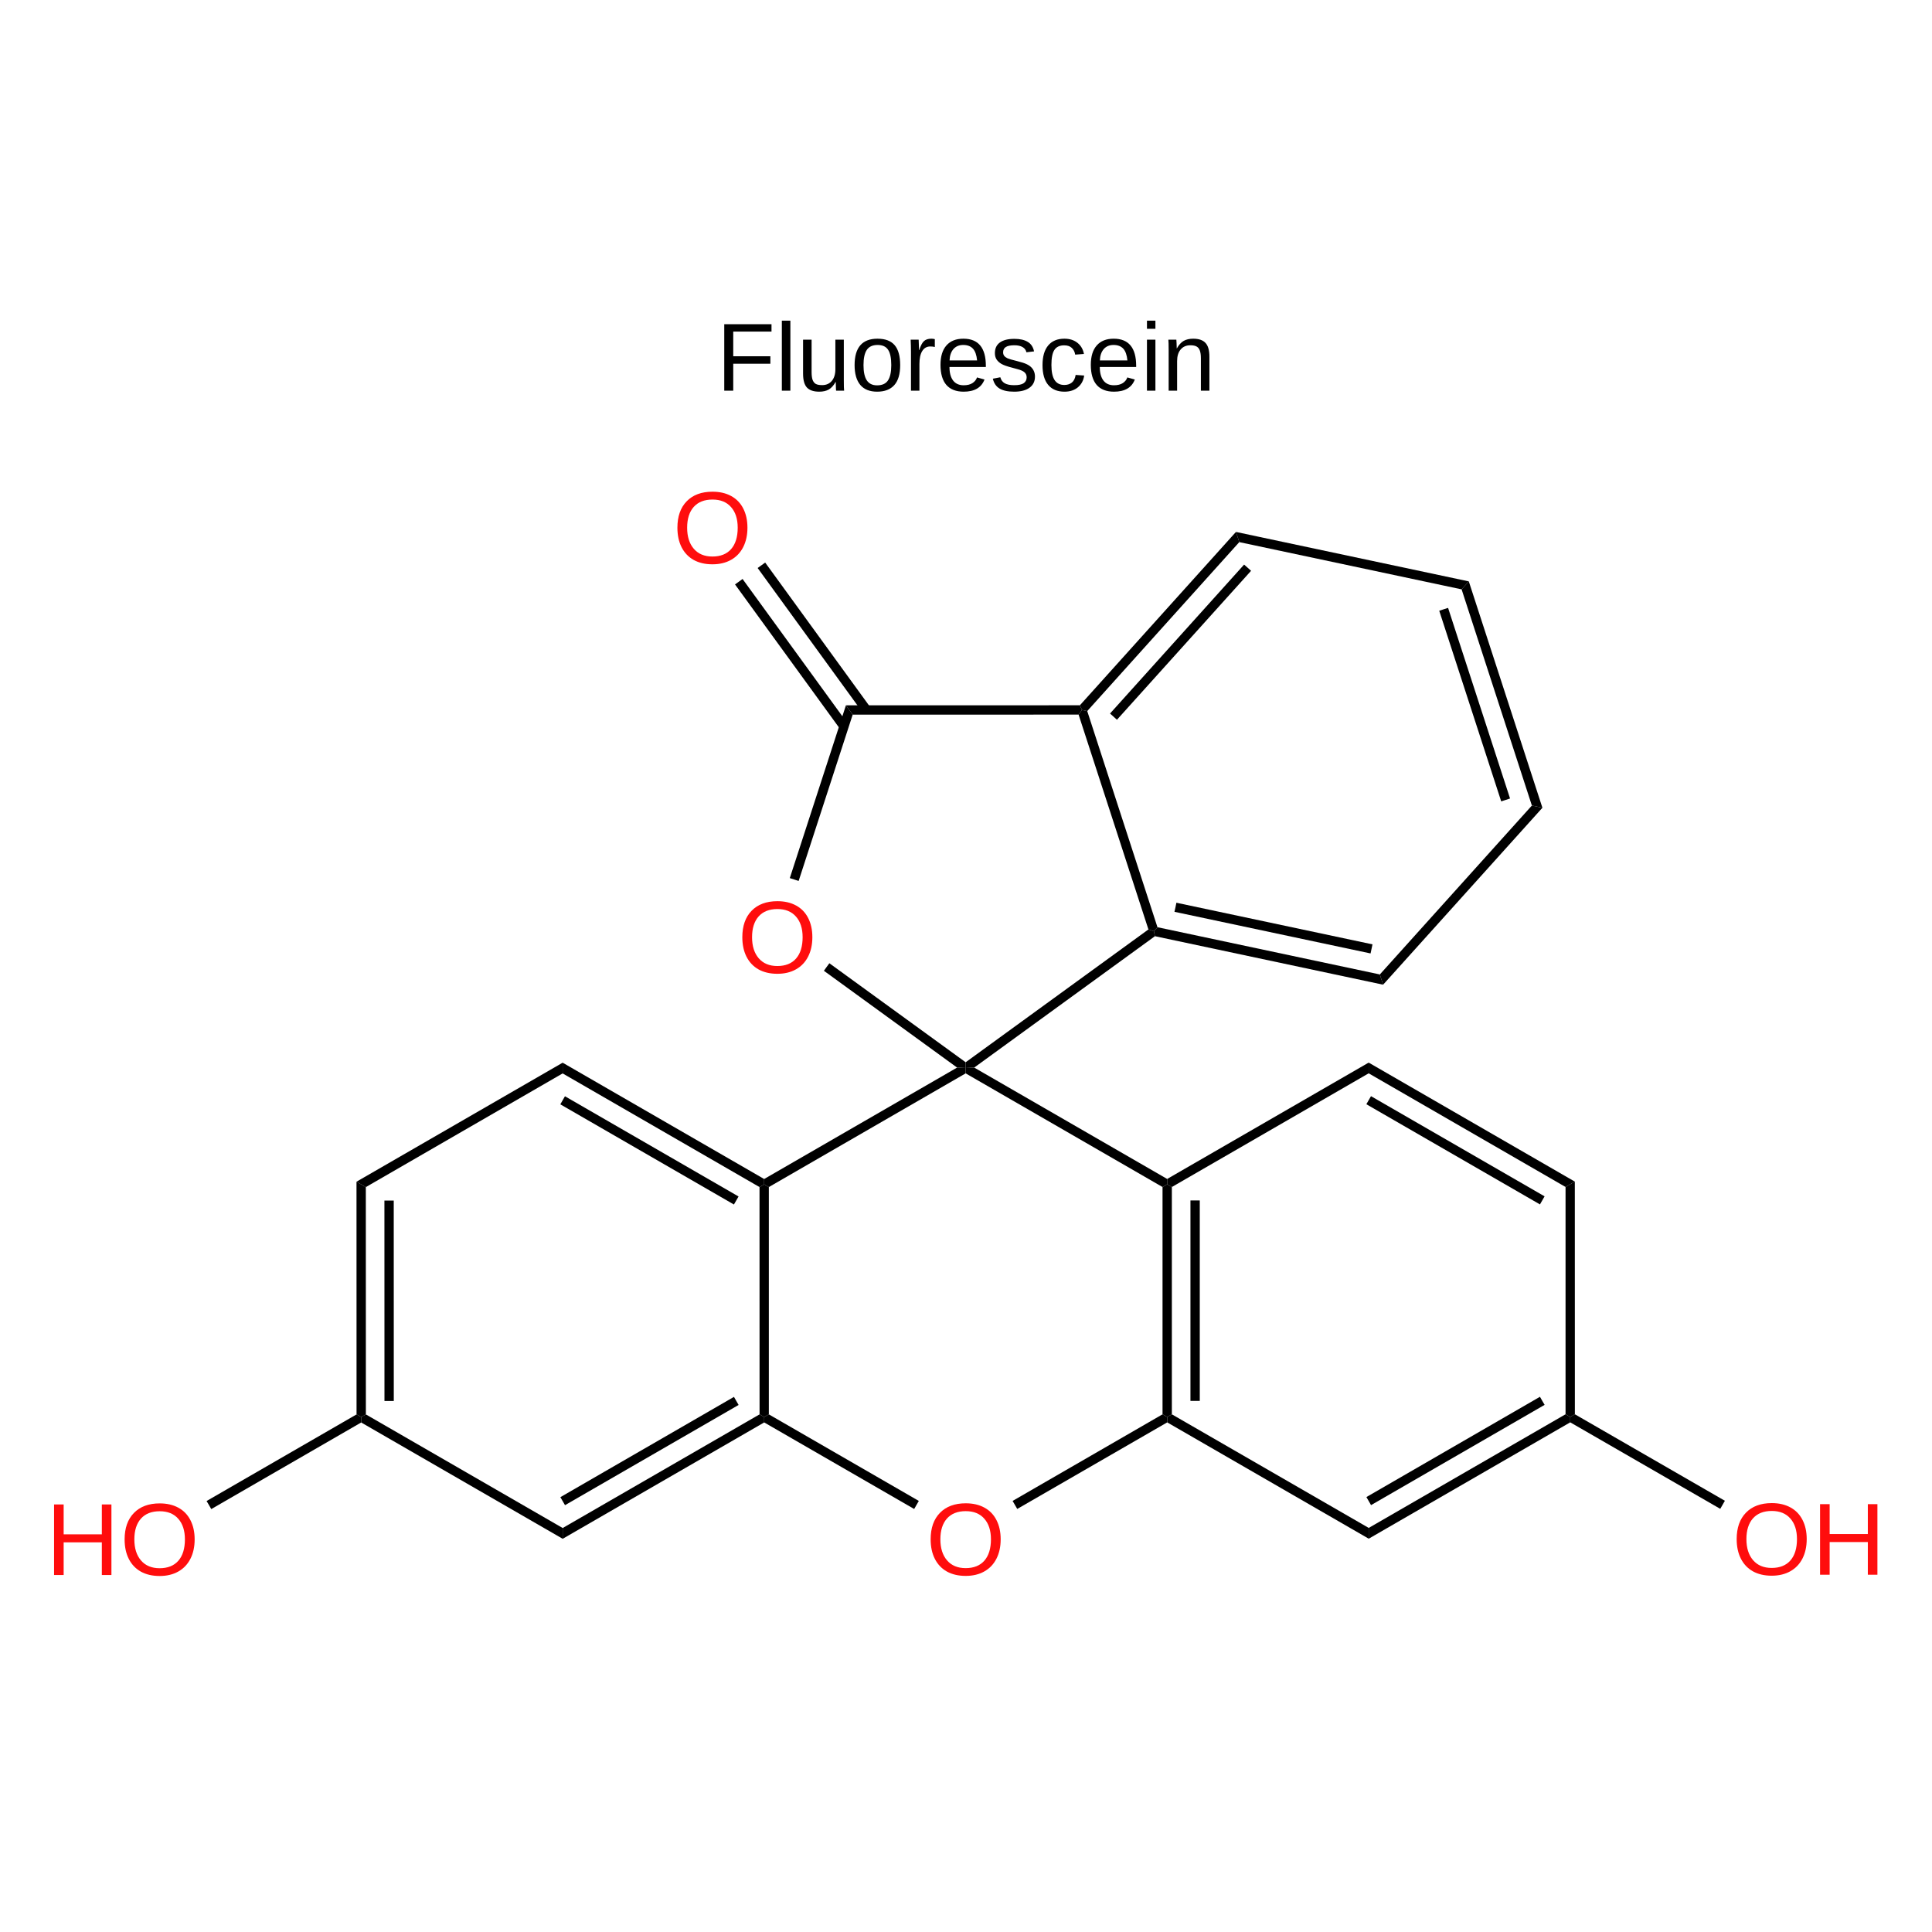
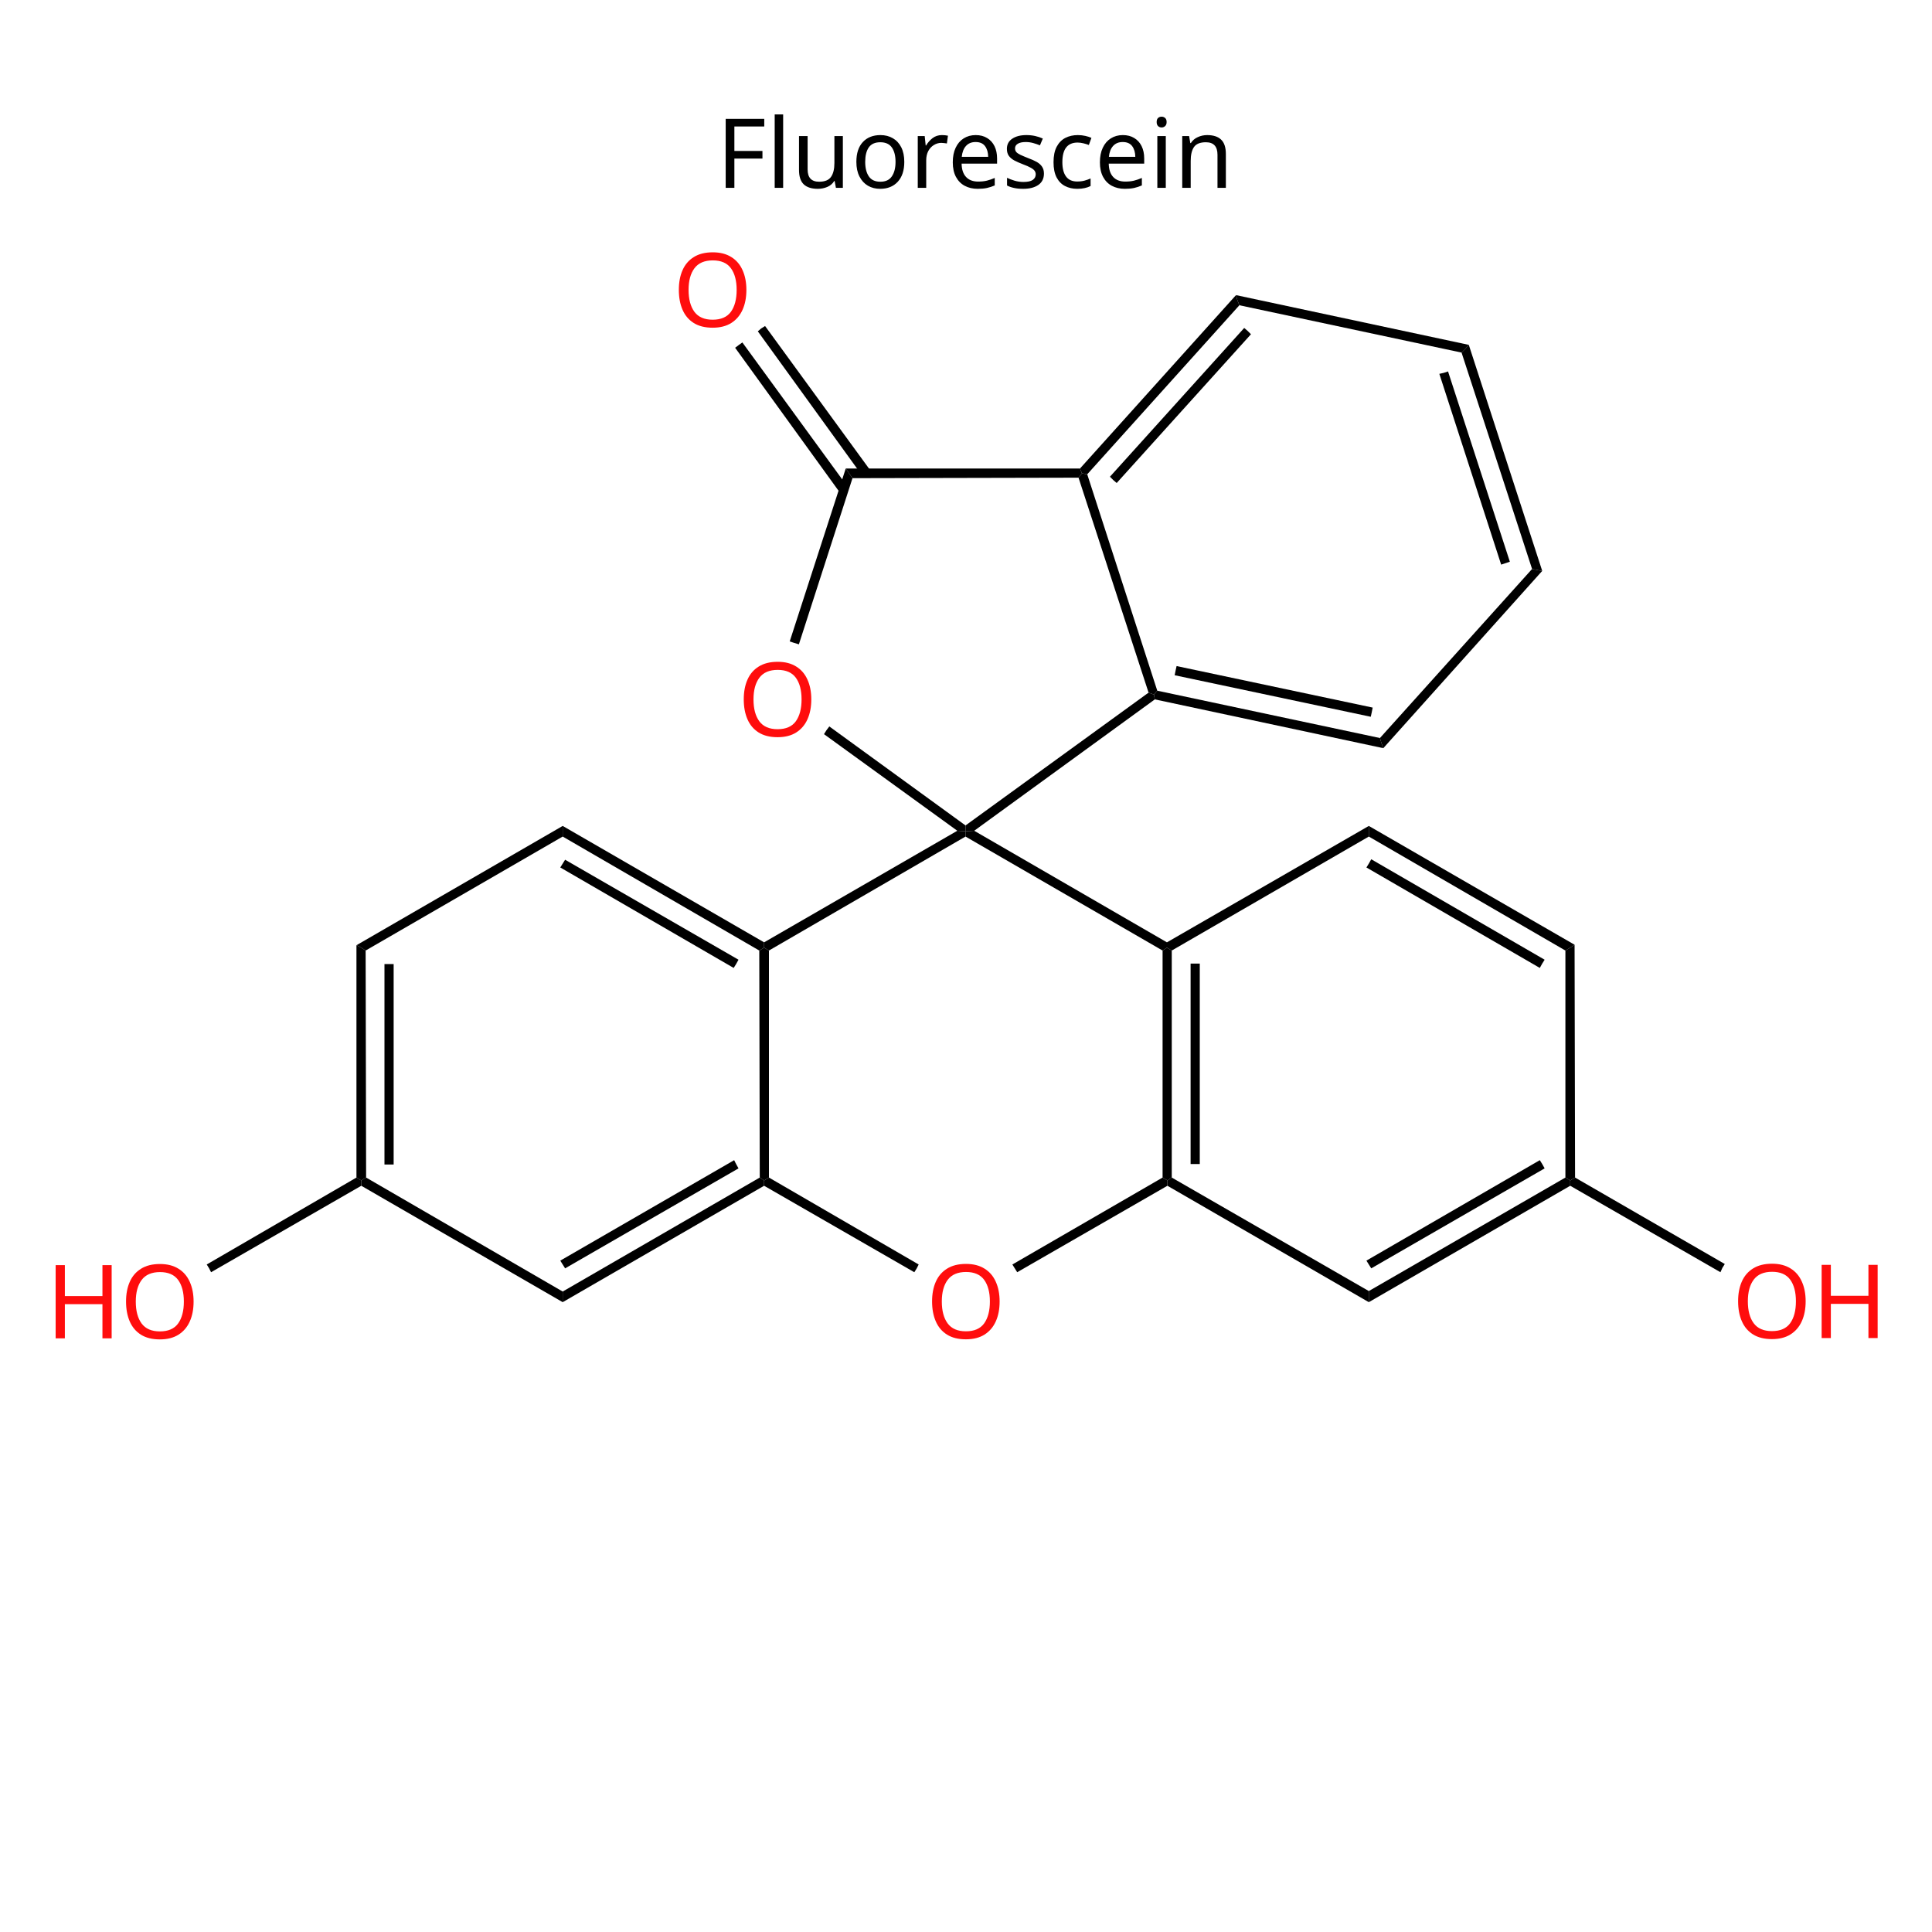
- <svg xmlns="http://www.w3.org/2000/svg" id="图层_1" data-name="图层 1" viewBox="0 0 400 400">
-   <defs>
-     <style>.cls-1,.cls-2{isolation:isolate;}.cls-2{font-size:21.24px;fill:#ff0d0d;}.cls-2,.cls-3{font-family:ArialMT, Arial;}.cls-3{font-size:20px;}</style>
-   </defs>
-   <polygon points="304.1 120.37 319.34 167.24 318.25 167.01 317.16 166.78 302.61 122.02 303.36 121.19 304.1 120.37" />
-   <polygon points="299.81 125.86 312.64 165.32 311.72 165.62 310.81 165.92 297.98 126.45 298.89 126.15 299.81 125.86" />
-   <polygon points="319.34 167.24 286.36 203.87 286.02 202.81 285.68 201.75 317.16 166.78 318.25 167.01 319.34 167.24" />
-   <polygon points="286.36 203.87 239.12 193.83 238.9 192.8 239.64 191.97 285.68 201.75 286.02 202.81 286.36 203.87" />
-   <polygon points="283.76 197.4 243.16 188.78 243.37 187.84 243.56 186.9 284.16 195.52 283.96 196.46 283.76 197.4" />
-   <polygon points="237.77 192.43 223.31 147.95 224.01 146.99 225.1 147.22 239.64 191.97 238.9 192.8 237.77 192.43" />
-   <polygon points="223.58 146.02 255.89 110.13 256.24 111.18 256.58 112.24 225.1 147.22 224.01 146.99 223.58 146.02" />
-   <polygon points="229.82 147.73 257.58 116.89 258.3 117.53 259.02 118.18 231.25 149.02 230.54 148.37 229.82 147.73" />
-   <polygon points="255.89 110.13 304.1 120.37 303.36 121.19 302.61 122.02 256.58 112.24 256.24 111.18 255.89 110.13" />
-   <polygon points="223.31 147.95 176.54 147.96 175.84 146.99 175.14 146.03 223.58 146.02 224.01 146.99 223.31 147.95" />
-   <polygon points="173.95 150.96 152.18 121 152.96 120.44 153.74 119.87 175.51 149.82 174.73 150.39 173.95 150.96" />
-   <polygon points="178.63 147.56 156.86 117.6 157.64 117.04 158.42 116.47 180.19 146.43 179.41 146.99 178.63 147.56" />
-   <g class="cls-1">
-     <text class="cls-2" transform="translate(139.25 116.63)">O</text>
+ <svg xmlns="http://www.w3.org/2000/svg" version="1.1" id="图层_1" x="0px" y="0px" viewBox="0 0 400 400" style="enable-background:new 0 0 400 400;" xml:space="preserve">
+   <style type="text/css">
+ 	.st0{fill:#FF0D0D;}
+ 	.st1{font-family:'ArialMT';}
+ 	.st2{font-size:21.24px;}
+ 	.st3{font-size:20px;}
+ </style>
+   <polygon points="304.1,71.4 319.3,118.2 318.2,118 317.2,117.8 302.6,73 303.4,72.2 " />
+   <polygon points="299.8,76.9 312.6,116.3 311.7,116.6 310.8,116.9 298,77.4 298.9,77.2 " />
+   <polygon points="319.3,118.2 286.4,154.9 286,153.8 285.7,152.8 317.2,117.8 318.2,118 " />
+   <polygon points="286.4,154.9 239.1,144.8 238.9,143.8 239.6,143 285.7,152.8 286,153.8 " />
+   <polygon points="283.8,148.4 243.2,139.8 243.4,138.8 243.6,137.9 284.2,146.5 284,147.5 " />
+   <polygon points="237.8,143.4 223.3,98.9 224,98 225.1,98.2 239.6,143 238.9,143.8 " />
+   <polygon points="223.6,97 255.9,61.1 256.2,62.2 256.6,63.2 225.1,98.2 224,98 " />
+   <polygon points="229.8,98.7 257.6,67.9 258.3,68.5 259,69.2 231.2,100 230.5,99.4 " />
+   <polygon points="255.9,61.1 304.1,71.4 303.4,72.2 302.6,73 256.6,63.2 256.2,62.2 " />
+   <polygon points="223.3,98.9 176.5,99 175.8,98 175.1,97 223.6,97 224,98 " />
+   <polygon points="173.9,102 152.2,72 153,71.4 153.7,70.9 175.5,100.8 174.7,101.4 " />
+   <polygon points="178.6,98.6 156.9,68.6 157.6,68 158.4,67.5 180.2,97.4 179.4,98 " />
+   <g>
+     <text transform="matrix(1 0 0 1 139.25 67.63)" class="st0 st1 st2">O</text>
  </g>
-   <polygon points="176.54 147.96 165.35 182.39 164.43 182.09 163.52 181.8 175.14 146.03 175.84 146.99 176.54 147.96" />
-   <g class="cls-1">
-     <text class="cls-2" transform="translate(152.69 201.41)">O</text>
+   <polygon points="176.5,99 165.4,133.4 164.4,133.1 163.5,132.8 175.1,97 175.8,98 " />
+   <g>
+     <text transform="matrix(1 0 0 1 152.69 152.41)" class="st0 st1 st2">O</text>
  </g>
-   <polygon points="171.71 199.43 199.93 219.93 199.93 221.12 198.16 221.03 170.58 200.99 171.14 200.21 171.71 199.43" />
-   <polygon points="199.93 222.23 159.18 245.77 158.21 245.21 158.21 244.1 198.16 221.03 199.93 221.12 199.93 222.23" />
-   <polygon points="159.18 245.77 159.18 292.83 158.22 293.38 157.26 292.83 157.25 245.77 158.21 245.21 159.18 245.77" />
-   <polygon points="158.22 294.5 116.5 318.59 116.5 317.48 116.5 316.36 157.26 292.83 158.22 293.38 158.22 294.5" />
-   <polygon points="152.92 290.88 116.98 311.63 116.5 310.8 116.02 309.97 151.96 289.21 152.44 290.05 152.92 290.88" />
-   <polygon points="116.5 318.59 74.78 294.51 74.78 293.39 75.75 292.84 116.5 316.36 116.5 317.48 116.5 318.59" />
-   <polygon points="73.82 292.84 73.81 244.66 74.78 245.22 75.74 245.78 75.75 292.84 74.78 293.39 73.82 292.84" />
-   <polygon points="79.6 290.06 79.59 248.56 80.56 248.56 81.52 248.56 81.53 290.06 80.56 290.06 79.6 290.06" />
-   <polygon points="73.81 244.66 116.49 220.02 116.49 221.13 116.49 222.24 75.74 245.78 74.78 245.22 73.81 244.66" />
-   <polygon points="116.49 220.02 158.21 244.1 158.21 245.21 157.25 245.77 116.49 222.24 116.49 221.13 116.49 220.02" />
-   <polygon points="116.97 226.97 152.91 247.72 152.43 248.55 151.95 249.38 116.01 228.64 116.49 227.8 116.97 226.97" />
-   <polygon points="74.78 294.51 43.74 312.44 43.26 311.6 42.77 310.77 73.82 292.84 74.78 293.39 74.78 294.51" />
-   <g class="cls-1">
-     <text class="cls-2" transform="translate(9.46 326.09)">H</text>
-     <text class="cls-2" transform="translate(24.8 326.09)">O</text>
+   <polygon points="171.7,150.4 199.9,170.9 199.9,172.1 198.2,172 170.6,152 171.1,151.2 " />
+   <polygon points="199.9,173.2 159.2,196.8 158.2,196.2 158.2,195.1 198.2,172 199.9,172.1 " />
+   <polygon points="159.2,196.8 159.2,243.8 158.2,244.4 157.3,243.8 157.2,196.8 158.2,196.2 " />
+   <polygon points="158.2,245.5 116.5,269.6 116.5,268.5 116.5,267.4 157.3,243.8 158.2,244.4 " />
+   <polygon points="152.9,241.9 117,262.6 116.5,261.8 116,261 152,240.2 152.4,241 " />
+   <polygon points="116.5,269.6 74.8,245.5 74.8,244.4 75.8,243.8 116.5,267.4 116.5,268.5 " />
+   <polygon points="73.8,243.8 73.8,195.7 74.8,196.2 75.7,196.8 75.8,243.8 74.8,244.4 " />
+   <polygon points="79.6,241.1 79.6,199.6 80.6,199.6 81.5,199.6 81.5,241.1 80.6,241.1 " />
+   <polygon points="73.8,195.7 116.5,171 116.5,172.1 116.5,173.2 75.7,196.8 74.8,196.2 " />
+   <polygon points="116.5,171 158.2,195.1 158.2,196.2 157.2,196.8 116.5,173.2 116.5,172.1 " />
+   <polygon points="117,178 152.9,198.7 152.4,199.6 151.9,200.4 116,179.6 116.5,178.8 " />
+   <polygon points="74.8,245.5 43.7,263.4 43.3,262.6 42.8,261.8 73.8,243.8 74.8,244.4 " />
+   <g>
+     <text transform="matrix(1 0 0 1 9.46 277.09)" class="st0 st1 st2">H</text>
+     <text transform="matrix(1 0 0 1 24.8 277.09)" class="st0 st1 st2">O</text>
  </g>
-   <polygon points="159.18 292.83 190.23 310.75 189.75 311.58 189.27 312.42 158.22 294.5 158.22 293.38 159.18 292.83" />
-   <g class="cls-1">
-     <text class="cls-2" transform="translate(191.68 326.07)">O</text>
+   <polygon points="159.2,243.8 190.2,261.8 189.8,262.6 189.3,263.4 158.2,245.5 158.2,244.4 " />
+   <g>
+     <text transform="matrix(1 0 0 1 191.68 277.07)" class="st0 st1 st2">O</text>
  </g>
-   <polygon points="209.65 310.75 240.69 292.82 241.66 293.37 241.66 294.49 210.61 312.41 210.13 311.58 209.65 310.75" />
-   <polygon points="240.69 245.76 199.93 222.23 199.93 221.12 201.7 221.03 241.65 244.09 241.65 245.2 240.69 245.76" />
-   <polygon points="199.93 219.93 237.77 192.43 238.9 192.8 239.12 193.83 201.7 221.03 199.93 221.12 199.93 219.93" />
-   <polygon points="241.65 244.09 283.37 220 283.37 221.11 283.37 222.22 242.62 245.76 241.65 245.2 241.65 244.09" />
-   <polygon points="283.37 220 326.05 244.64 325.09 245.19 324.13 245.75 283.37 222.22 283.37 221.11 283.37 220" />
-   <polygon points="283.85 226.95 319.79 247.69 319.31 248.53 318.83 249.36 282.89 228.62 283.37 227.78 283.85 226.95" />
-   <polygon points="326.05 244.63 326.06 292.81 325.1 293.37 324.13 292.81 324.13 245.75 325.09 245.19 326.05 244.63" />
-   <polygon points="325.1 294.48 283.38 318.57 283.38 317.46 283.38 316.34 324.13 292.81 325.1 293.37 325.1 294.48" />
-   <polygon points="319.8 290.86 283.86 311.62 283.38 310.78 282.9 309.95 318.83 289.19 319.31 290.03 319.8 290.86" />
-   <polygon points="283.38 318.57 241.66 294.49 241.66 293.37 242.62 292.82 283.38 316.34 283.38 317.46 283.38 318.57" />
-   <polygon points="240.69 292.82 240.69 245.76 241.65 245.2 242.62 245.76 242.62 292.82 241.66 293.37 240.69 292.82" />
-   <polygon points="246.47 290.04 246.47 248.54 247.43 248.54 248.4 248.54 248.4 290.04 247.44 290.04 246.47 290.04" />
-   <polygon points="326.06 292.81 357.12 310.72 356.64 311.55 356.16 312.39 325.1 294.48 325.1 293.37 326.06 292.81" />
-   <g class="cls-1">
-     <text class="cls-2" transform="translate(358.56 326.03)">O</text>
-     <text class="cls-2" transform="translate(375.09 326.03)">H</text>
+   <polygon points="209.6,261.8 240.7,243.8 241.7,244.4 241.7,245.5 210.6,263.4 210.1,262.6 " />
+   <polygon points="240.7,196.8 199.9,173.2 199.9,172.1 201.7,172 241.6,195.1 241.6,196.2 " />
+   <polygon points="199.9,170.9 237.8,143.4 238.9,143.8 239.1,144.8 201.7,172 199.9,172.1 " />
+   <polygon points="241.6,195.1 283.4,171 283.4,172.1 283.4,173.2 242.6,196.8 241.6,196.2 " />
+   <polygon points="283.4,171 326,195.6 325.1,196.2 324.1,196.8 283.4,173.2 283.4,172.1 " />
+   <polygon points="283.9,177.9 319.8,198.7 319.3,199.5 318.8,200.4 282.9,179.6 283.4,178.8 " />
+   <polygon points="326,195.6 326.1,243.8 325.1,244.4 324.1,243.8 324.1,196.8 325.1,196.2 " />
+   <polygon points="325.1,245.5 283.4,269.6 283.4,268.5 283.4,267.3 324.1,243.8 325.1,244.4 " />
+   <polygon points="319.8,241.9 283.9,262.6 283.4,261.8 282.9,261 318.8,240.2 319.3,241 " />
+   <polygon points="283.4,269.6 241.7,245.5 241.7,244.4 242.6,243.8 283.4,267.3 283.4,268.5 " />
+   <polygon points="240.7,243.8 240.7,196.8 241.6,196.2 242.6,196.8 242.6,243.8 241.7,244.4 " />
+   <polygon points="246.5,241 246.5,199.5 247.4,199.5 248.4,199.5 248.4,241 247.4,241 " />
+   <polygon points="326.1,243.8 357.1,261.7 356.6,262.5 356.2,263.4 325.1,245.5 325.1,244.4 " />
+   <g>
+     <text transform="matrix(1 0 0 1 358.56 277.03)" class="st0 st1 st2">O</text>
+     <text transform="matrix(1 0 0 1 375.09 277.03)" class="st0 st1 st2">H</text>
  </g>
-   <text class="cls-3" transform="translate(148.31 80.89)">Fluorescein</text>
+   <text transform="matrix(1 0 0 1 148.31 38.89)" class="st1 st3">Fluorescein</text>
</svg>
